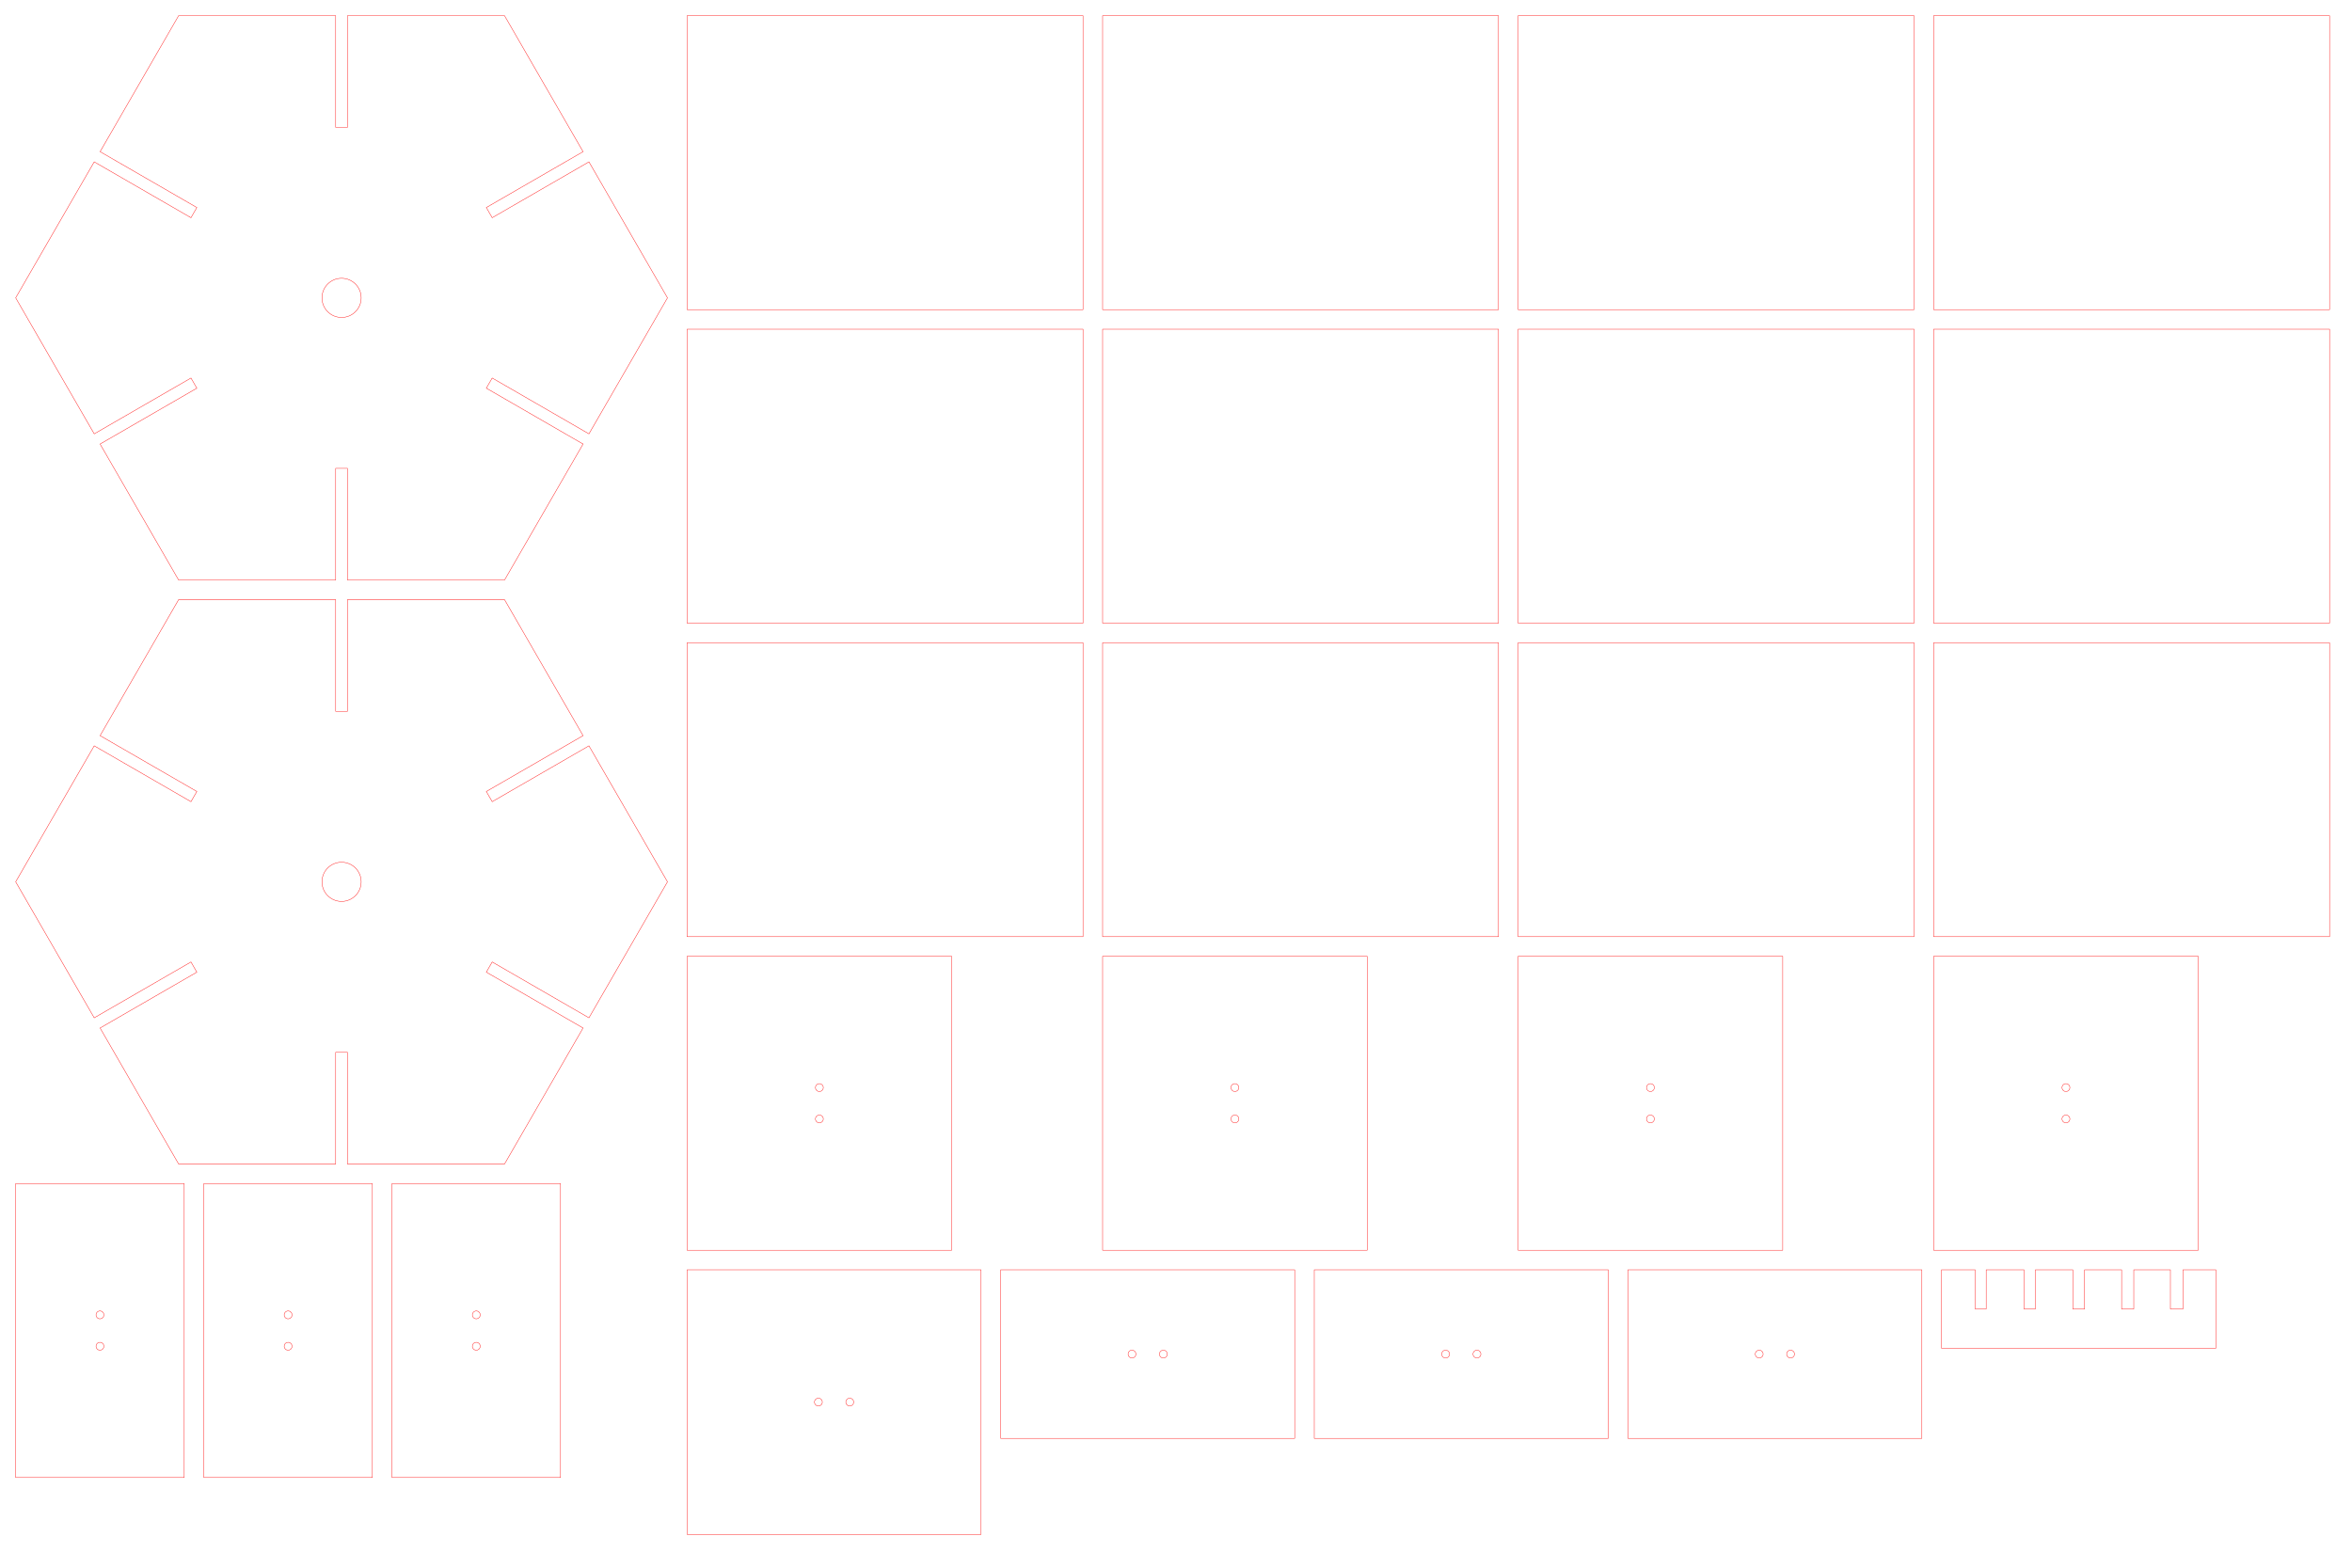
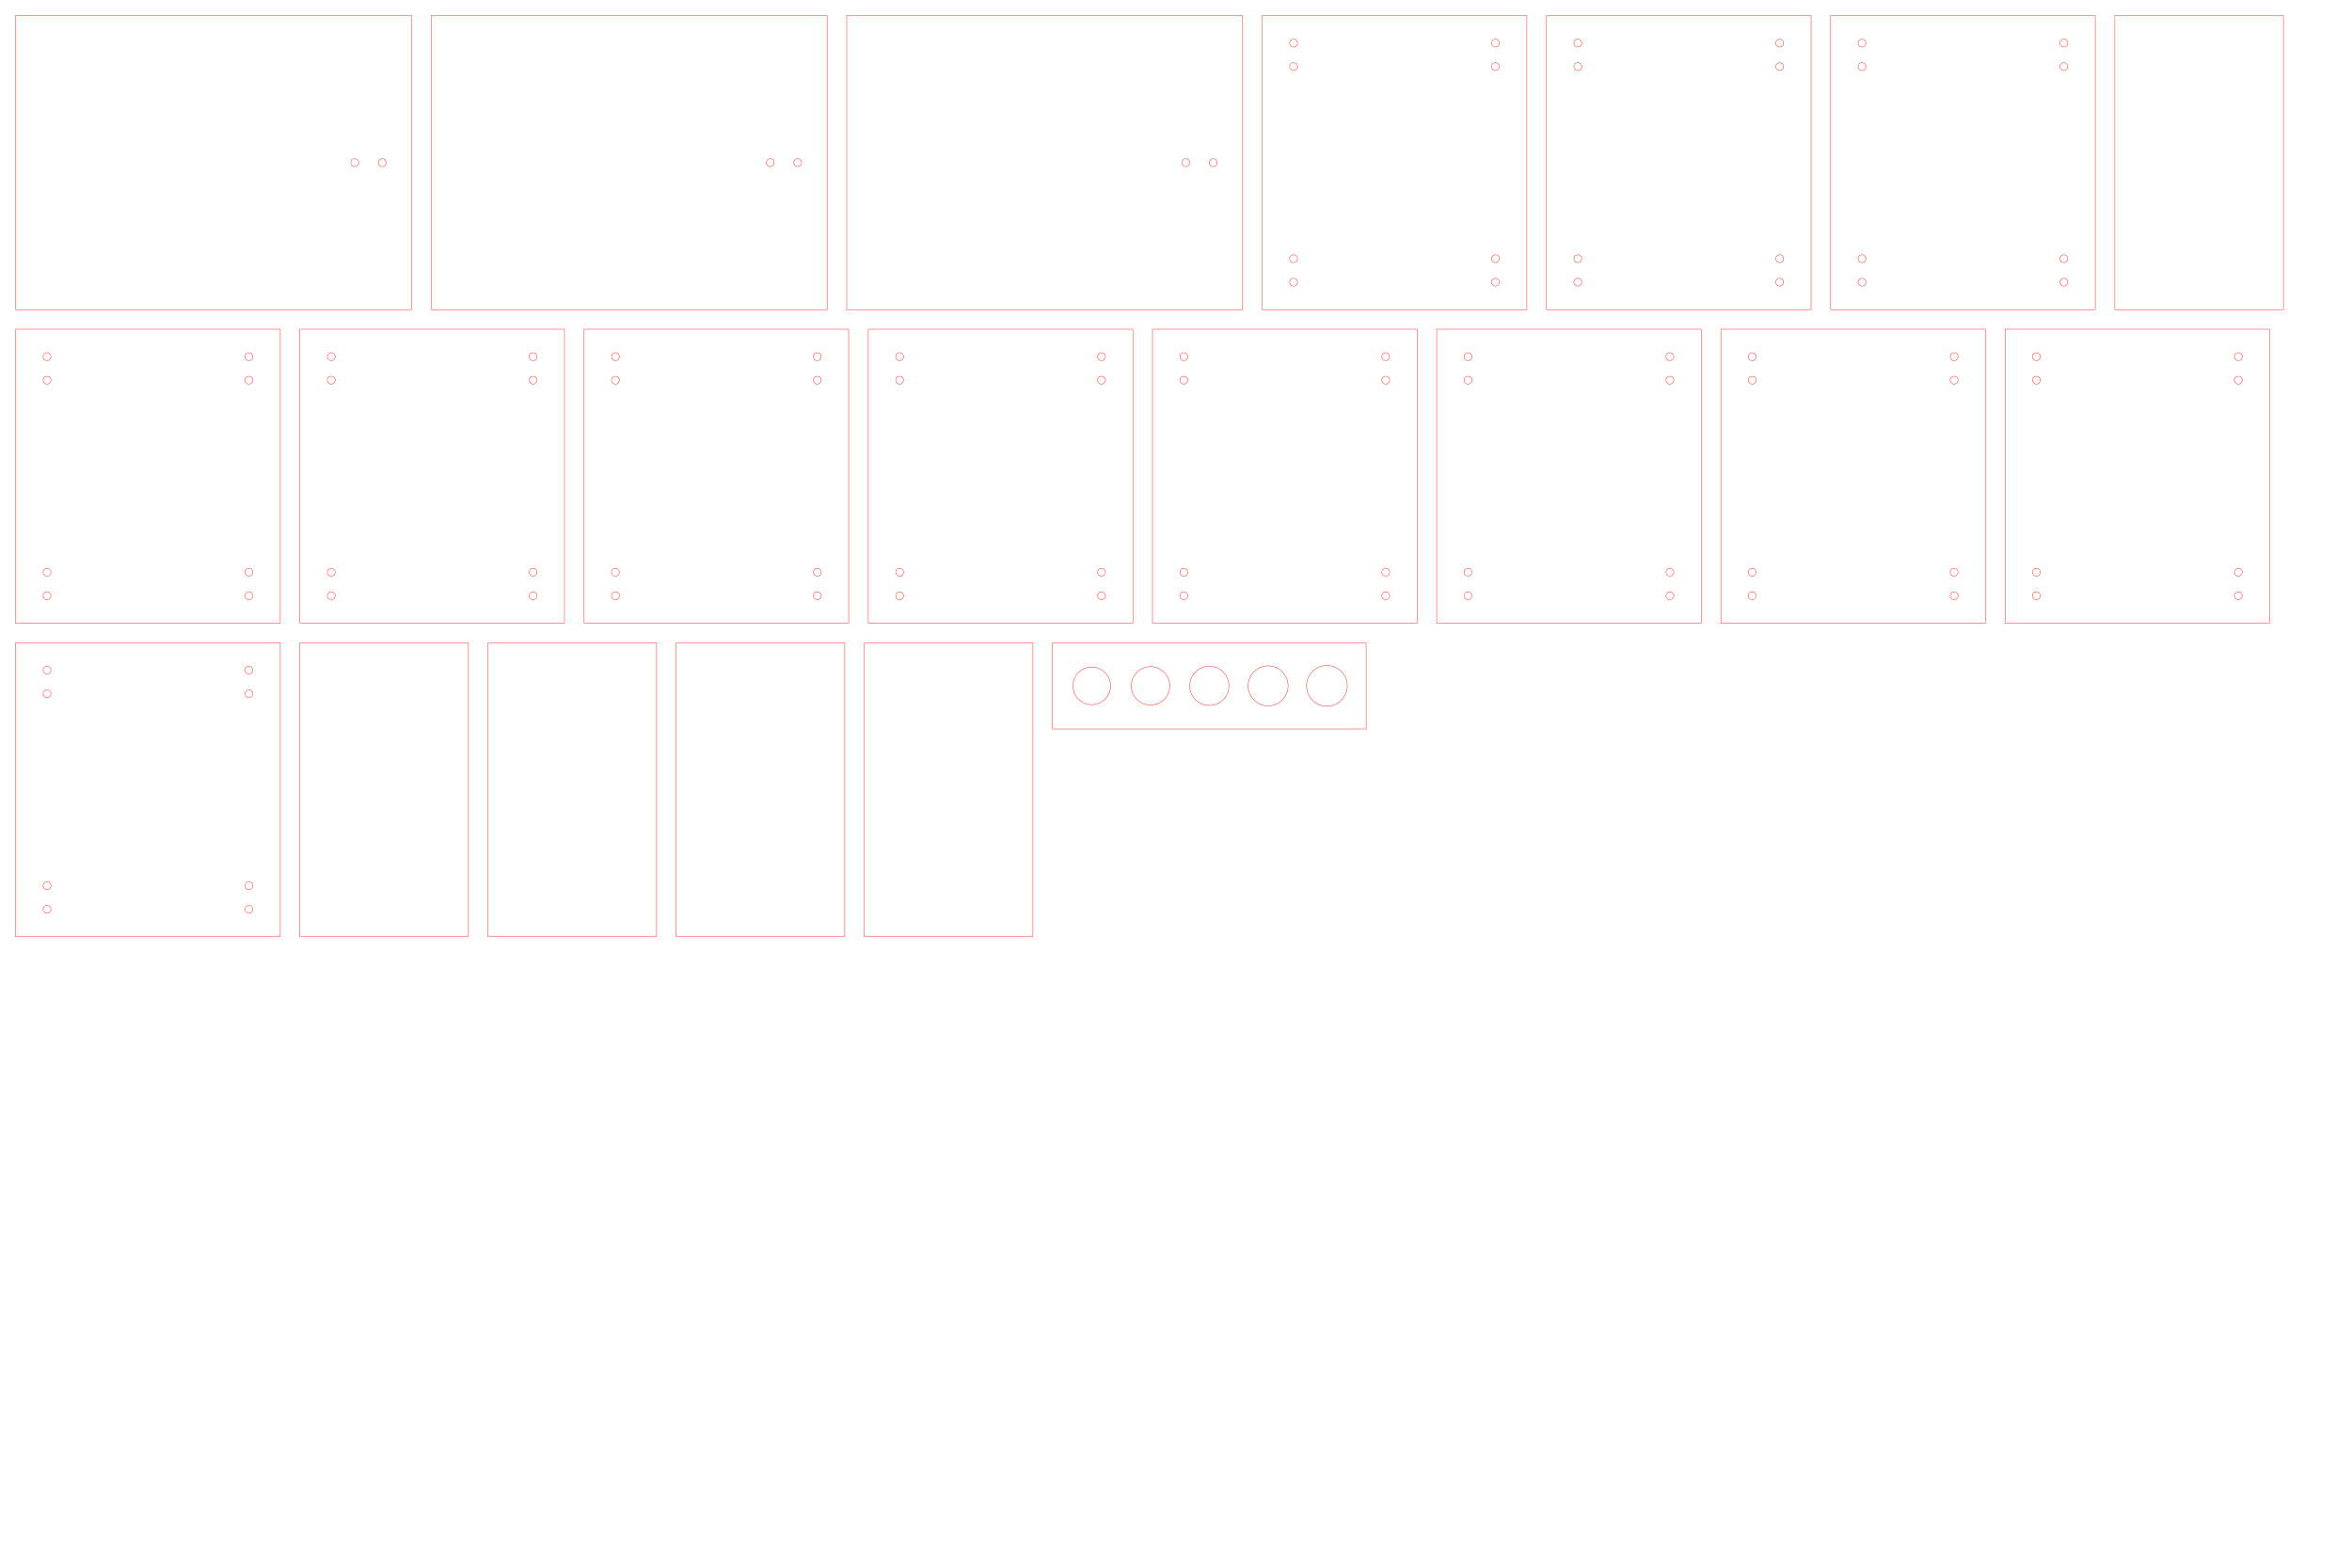
<svg xmlns="http://www.w3.org/2000/svg" width="600mm" height="400mm" viewBox="0 0 600 400">
  <g fill="none" stroke="#ff0000" stroke-width="0.1">
-     <path d="M 170.277,76.000 L 150.242,110.701 L 125.561,96.451 L 124.061,99.049 L 148.742,113.299 L 128.708,148.000 L 88.638,148.000 L 88.638,119.500 L 85.638,119.500 L 85.638,148.000 L 45.569,148.000 L 25.535,113.299 L 50.216,99.049 L 48.716,96.451 L 24.035,110.701 L 4.000,76.000 L 24.035,41.299 L 48.716,55.549 L 50.216,52.951 L 25.535,38.701 L 45.569,4.000 L 85.638,4.000 L 85.638,32.500 L 88.638,32.500 L 88.638,4.000 L 128.708,4.000 L 148.742,38.701 L 124.061,52.951 L 125.561,55.549 L 150.242,41.299 Z" />
-     <circle cx="87.138" cy="76.000" r="5.000" />
-     <path d="M 170.277,225.000 L 150.242,259.701 L 125.561,245.451 L 124.061,248.049 L 148.742,262.299 L 128.708,297.000 L 88.638,297.000 L 88.638,268.500 L 85.638,268.500 L 85.638,297.000 L 45.569,297.000 L 25.535,262.299 L 50.216,248.049 L 48.716,245.451 L 24.035,259.701 L 4.000,225.000 L 24.035,190.299 L 48.716,204.549 L 50.216,201.951 L 25.535,187.701 L 45.569,153.000 L 85.638,153.000 L 85.638,181.500 L 88.638,181.500 L 88.638,153.000 L 128.708,153.000 L 148.742,187.701 L 124.061,201.951 L 125.561,204.549 L 150.242,190.299 Z" />
-     <circle cx="87.138" cy="225.000" r="5.000" />
-     <path d="M 4.000,302.000 L 47.000,302.000 L 47.000,377.000 L 4.000,377.000 Z" />
-     <circle cx="25.500" cy="335.500" r="1.000" />
-     <circle cx="25.500" cy="343.500" r="1.000" />
-     <path d="M 52.000,302.000 L 95.000,302.000 L 95.000,377.000 L 52.000,377.000 Z" />
-     <circle cx="73.500" cy="335.500" r="1.000" />
-     <circle cx="73.500" cy="343.500" r="1.000" />
-     <path d="M 100.000,302.000 L 143.000,302.000 L 143.000,377.000 L 100.000,377.000 Z" />
-     <circle cx="121.500" cy="335.500" r="1.000" />
-     <circle cx="121.500" cy="343.500" r="1.000" />
-     <path d="M 175.277,4.000 L 276.277,4.000 L 276.277,79.000 L 175.277,79.000 Z" />
-     <path d="M 281.277,4.000 L 382.277,4.000 L 382.277,79.000 L 281.277,79.000 Z" />
-     <path d="M 387.277,4.000 L 488.277,4.000 L 488.277,79.000 L 387.277,79.000 Z" />
-     <path d="M 493.277,4.000 L 594.277,4.000 L 594.277,79.000 L 493.277,79.000 Z" />
-     <path d="M 175.277,84.000 L 276.277,84.000 L 276.277,159.000 L 175.277,159.000 Z" />
-     <path d="M 281.277,84.000 L 382.277,84.000 L 382.277,159.000 L 281.277,159.000 Z" />
-     <path d="M 387.277,84.000 L 488.277,84.000 L 488.277,159.000 L 387.277,159.000 Z" />
-     <path d="M 493.277,84.000 L 594.277,84.000 L 594.277,159.000 L 493.277,159.000 Z" />
-     <path d="M 175.277,164.000 L 276.277,164.000 L 276.277,239.000 L 175.277,239.000 Z" />
-     <path d="M 281.277,164.000 L 382.277,164.000 L 382.277,239.000 L 281.277,239.000 Z" />
-     <path d="M 387.277,164.000 L 488.277,164.000 L 488.277,239.000 L 387.277,239.000 Z" />
-     <path d="M 493.277,164.000 L 594.277,164.000 L 594.277,239.000 L 493.277,239.000 Z" />
-     <path d="M 175.277,244.000 L 242.777,244.000 L 242.777,319.000 L 175.277,319.000 Z" />
-     <circle cx="209.027" cy="277.500" r="1.000" />
-     <circle cx="209.027" cy="285.500" r="1.000" />
-     <path d="M 281.277,244.000 L 348.777,244.000 L 348.777,319.000 L 281.277,319.000 Z" />
-     <circle cx="315.027" cy="277.500" r="1.000" />
-     <circle cx="315.027" cy="285.500" r="1.000" />
-     <path d="M 387.277,244.000 L 454.777,244.000 L 454.777,319.000 L 387.277,319.000 Z" />
-     <circle cx="421.027" cy="277.500" r="1.000" />
-     <circle cx="421.027" cy="285.500" r="1.000" />
-     <path d="M 493.277,244.000 L 560.777,244.000 L 560.777,319.000 L 493.277,319.000 Z" />
-     <circle cx="527.027" cy="277.500" r="1.000" />
-     <circle cx="527.027" cy="285.500" r="1.000" />
-     <path d="M 250.277,324.000 L 250.277,391.500 L 175.277,391.500 L 175.277,324.000 Z" />
-     <circle cx="216.777" cy="357.750" r="1.000" />
-     <circle cx="208.777" cy="357.750" r="1.000" />
-     <path d="M 330.277,324.000 L 330.277,367.000 L 255.277,367.000 L 255.277,324.000 Z" />
-     <circle cx="296.777" cy="345.500" r="1.000" />
-     <circle cx="288.777" cy="345.500" r="1.000" />
-     <path d="M 410.277,324.000 L 410.277,367.000 L 335.277,367.000 L 335.277,324.000 Z" />
-     <circle cx="376.777" cy="345.500" r="1.000" />
-     <circle cx="368.777" cy="345.500" r="1.000" />
-     <path d="M 490.277,324.000 L 490.277,367.000 L 415.277,367.000 L 415.277,324.000 Z" />
-     <circle cx="456.777" cy="345.500" r="1.000" />
-     <circle cx="448.777" cy="345.500" r="1.000" />
-     <path d="M 495.277,324.000 L 503.877,324.000 L 503.877,334.000 L 506.677,334.000 L 506.677,324.000 L 516.327,324.000 L 516.327,334.000 L 519.227,334.000 L 519.227,324.000 L 528.777,324.000 L 528.777,334.000 L 531.777,334.000 L 531.777,324.000 L 541.227,324.000 L 541.227,334.000 L 544.327,334.000 L 544.327,324.000 L 553.677,324.000 L 553.677,334.000 L 556.877,334.000 L 556.877,324.000 L 565.277,324.000 L 565.277,344.000 L 495.277,344.000 Z" />
+     <path d="M 4.000,4.000 L 105.000,4.000 L 105.000,79.000 L 4.000,79.000 Z" />
+     <circle cx="90.500" cy="41.500" r="1.000" />
+     <circle cx="97.500" cy="41.500" r="1.000" />
+     <path d="M 110.000,4.000 L 211.000,4.000 L 211.000,79.000 L 110.000,79.000 Z" />
+     <circle cx="196.500" cy="41.500" r="1.000" />
+     <circle cx="203.500" cy="41.500" r="1.000" />
+     <path d="M 216.000,4.000 L 317.000,4.000 L 317.000,79.000 L 216.000,79.000 Z" />
+     <circle cx="302.500" cy="41.500" r="1.000" />
+     <circle cx="309.500" cy="41.500" r="1.000" />
+     <path d="M 322.000,4.000 L 389.500,4.000 L 389.500,79.000 L 322.000,79.000 Z" />
+     <circle cx="330.000" cy="11.000" r="1.000" />
+     <circle cx="330.000" cy="17.000" r="1.000" />
+     <circle cx="330.000" cy="66.000" r="1.000" />
+     <circle cx="330.000" cy="72.000" r="1.000" />
+     <circle cx="381.500" cy="11.000" r="1.000" />
+     <circle cx="381.500" cy="17.000" r="1.000" />
+     <circle cx="381.500" cy="66.000" r="1.000" />
+     <circle cx="381.500" cy="72.000" r="1.000" />
+     <path d="M 394.500,4.000 L 462.000,4.000 L 462.000,79.000 L 394.500,79.000 Z" />
+     <circle cx="402.500" cy="11.000" r="1.000" />
+     <circle cx="402.500" cy="17.000" r="1.000" />
+     <circle cx="402.500" cy="66.000" r="1.000" />
+     <circle cx="402.500" cy="72.000" r="1.000" />
+     <circle cx="454.000" cy="11.000" r="1.000" />
+     <circle cx="454.000" cy="17.000" r="1.000" />
+     <circle cx="454.000" cy="66.000" r="1.000" />
+     <circle cx="454.000" cy="72.000" r="1.000" />
+     <path d="M 467.000,4.000 L 534.500,4.000 L 534.500,79.000 L 467.000,79.000 Z" />
+     <circle cx="475.000" cy="11.000" r="1.000" />
+     <circle cx="475.000" cy="17.000" r="1.000" />
+     <circle cx="475.000" cy="66.000" r="1.000" />
+     <circle cx="475.000" cy="72.000" r="1.000" />
+     <circle cx="526.500" cy="11.000" r="1.000" />
+     <circle cx="526.500" cy="17.000" r="1.000" />
+     <circle cx="526.500" cy="66.000" r="1.000" />
+     <circle cx="526.500" cy="72.000" r="1.000" />
+     <path d="M 539.500,4.000 L 582.500,4.000 L 582.500,79.000 L 539.500,79.000 Z" />
+     <path d="M 4.000,84.000 L 71.500,84.000 L 71.500,159.000 L 4.000,159.000 Z" />
+     <circle cx="12.000" cy="91.000" r="1.000" />
+     <circle cx="12.000" cy="97.000" r="1.000" />
+     <circle cx="12.000" cy="146.000" r="1.000" />
+     <circle cx="12.000" cy="152.000" r="1.000" />
+     <circle cx="63.500" cy="91.000" r="1.000" />
+     <circle cx="63.500" cy="97.000" r="1.000" />
+     <circle cx="63.500" cy="146.000" r="1.000" />
+     <circle cx="63.500" cy="152.000" r="1.000" />
+     <path d="M 76.500,84.000 L 144.000,84.000 L 144.000,159.000 L 76.500,159.000 Z" />
+     <circle cx="84.500" cy="91.000" r="1.000" />
+     <circle cx="84.500" cy="97.000" r="1.000" />
+     <circle cx="84.500" cy="146.000" r="1.000" />
+     <circle cx="84.500" cy="152.000" r="1.000" />
+     <circle cx="136.000" cy="91.000" r="1.000" />
+     <circle cx="136.000" cy="97.000" r="1.000" />
+     <circle cx="136.000" cy="146.000" r="1.000" />
+     <circle cx="136.000" cy="152.000" r="1.000" />
+     <path d="M 149.000,84.000 L 216.500,84.000 L 216.500,159.000 L 149.000,159.000 Z" />
+     <circle cx="157.000" cy="91.000" r="1.000" />
+     <circle cx="157.000" cy="97.000" r="1.000" />
+     <circle cx="157.000" cy="146.000" r="1.000" />
+     <circle cx="157.000" cy="152.000" r="1.000" />
+     <circle cx="208.500" cy="91.000" r="1.000" />
+     <circle cx="208.500" cy="97.000" r="1.000" />
+     <circle cx="208.500" cy="146.000" r="1.000" />
+     <circle cx="208.500" cy="152.000" r="1.000" />
+     <path d="M 221.500,84.000 L 289.000,84.000 L 289.000,159.000 L 221.500,159.000 Z" />
+     <circle cx="229.500" cy="91.000" r="1.000" />
+     <circle cx="229.500" cy="97.000" r="1.000" />
+     <circle cx="229.500" cy="146.000" r="1.000" />
+     <circle cx="229.500" cy="152.000" r="1.000" />
+     <circle cx="281.000" cy="91.000" r="1.000" />
+     <circle cx="281.000" cy="97.000" r="1.000" />
+     <circle cx="281.000" cy="146.000" r="1.000" />
+     <circle cx="281.000" cy="152.000" r="1.000" />
+     <path d="M 294.000,84.000 L 361.500,84.000 L 361.500,159.000 L 294.000,159.000 Z" />
+     <circle cx="302.000" cy="91.000" r="1.000" />
+     <circle cx="302.000" cy="97.000" r="1.000" />
+     <circle cx="302.000" cy="146.000" r="1.000" />
+     <circle cx="302.000" cy="152.000" r="1.000" />
+     <circle cx="353.500" cy="91.000" r="1.000" />
+     <circle cx="353.500" cy="97.000" r="1.000" />
+     <circle cx="353.500" cy="146.000" r="1.000" />
+     <circle cx="353.500" cy="152.000" r="1.000" />
+     <path d="M 366.500,84.000 L 434.000,84.000 L 434.000,159.000 L 366.500,159.000 Z" />
+     <circle cx="374.500" cy="91.000" r="1.000" />
+     <circle cx="374.500" cy="97.000" r="1.000" />
+     <circle cx="374.500" cy="146.000" r="1.000" />
+     <circle cx="374.500" cy="152.000" r="1.000" />
+     <circle cx="426.000" cy="91.000" r="1.000" />
+     <circle cx="426.000" cy="97.000" r="1.000" />
+     <circle cx="426.000" cy="146.000" r="1.000" />
+     <circle cx="426.000" cy="152.000" r="1.000" />
+     <path d="M 439.000,84.000 L 506.500,84.000 L 506.500,159.000 L 439.000,159.000 Z" />
+     <circle cx="447.000" cy="91.000" r="1.000" />
+     <circle cx="447.000" cy="97.000" r="1.000" />
+     <circle cx="447.000" cy="146.000" r="1.000" />
+     <circle cx="447.000" cy="152.000" r="1.000" />
+     <circle cx="498.500" cy="91.000" r="1.000" />
+     <circle cx="498.500" cy="97.000" r="1.000" />
+     <circle cx="498.500" cy="146.000" r="1.000" />
+     <circle cx="498.500" cy="152.000" r="1.000" />
+     <path d="M 511.500,84.000 L 579.000,84.000 L 579.000,159.000 L 511.500,159.000 Z" />
+     <circle cx="519.500" cy="91.000" r="1.000" />
+     <circle cx="519.500" cy="97.000" r="1.000" />
+     <circle cx="519.500" cy="146.000" r="1.000" />
+     <circle cx="519.500" cy="152.000" r="1.000" />
+     <circle cx="571.000" cy="91.000" r="1.000" />
+     <circle cx="571.000" cy="97.000" r="1.000" />
+     <circle cx="571.000" cy="146.000" r="1.000" />
+     <circle cx="571.000" cy="152.000" r="1.000" />
+     <path d="M 4.000,164.000 L 71.500,164.000 L 71.500,239.000 L 4.000,239.000 Z" />
+     <circle cx="12.000" cy="171.000" r="1.000" />
+     <circle cx="12.000" cy="177.000" r="1.000" />
+     <circle cx="12.000" cy="226.000" r="1.000" />
+     <circle cx="12.000" cy="232.000" r="1.000" />
+     <circle cx="63.500" cy="171.000" r="1.000" />
+     <circle cx="63.500" cy="177.000" r="1.000" />
+     <circle cx="63.500" cy="226.000" r="1.000" />
+     <circle cx="63.500" cy="232.000" r="1.000" />
+     <path d="M 76.500,164.000 L 119.500,164.000 L 119.500,239.000 L 76.500,239.000 Z" />
+     <path d="M 124.500,164.000 L 167.500,164.000 L 167.500,239.000 L 124.500,239.000 Z" />
+     <path d="M 172.500,164.000 L 215.500,164.000 L 215.500,239.000 L 172.500,239.000 Z" />
+     <path d="M 220.500,164.000 L 263.500,164.000 L 263.500,239.000 L 220.500,239.000 Z" />
+     <path d="M 268.500,164.000 L 348.500,164.000 L 348.500,186.000 L 268.500,186.000 Z" />
+     <circle cx="278.500" cy="175.000" r="4.800" />
+     <circle cx="293.500" cy="175.000" r="4.900" />
+     <circle cx="308.500" cy="175.000" r="5.000" />
+     <circle cx="323.500" cy="175.000" r="5.100" />
+     <circle cx="338.500" cy="175.000" r="5.200" />
  </g>
</svg>
